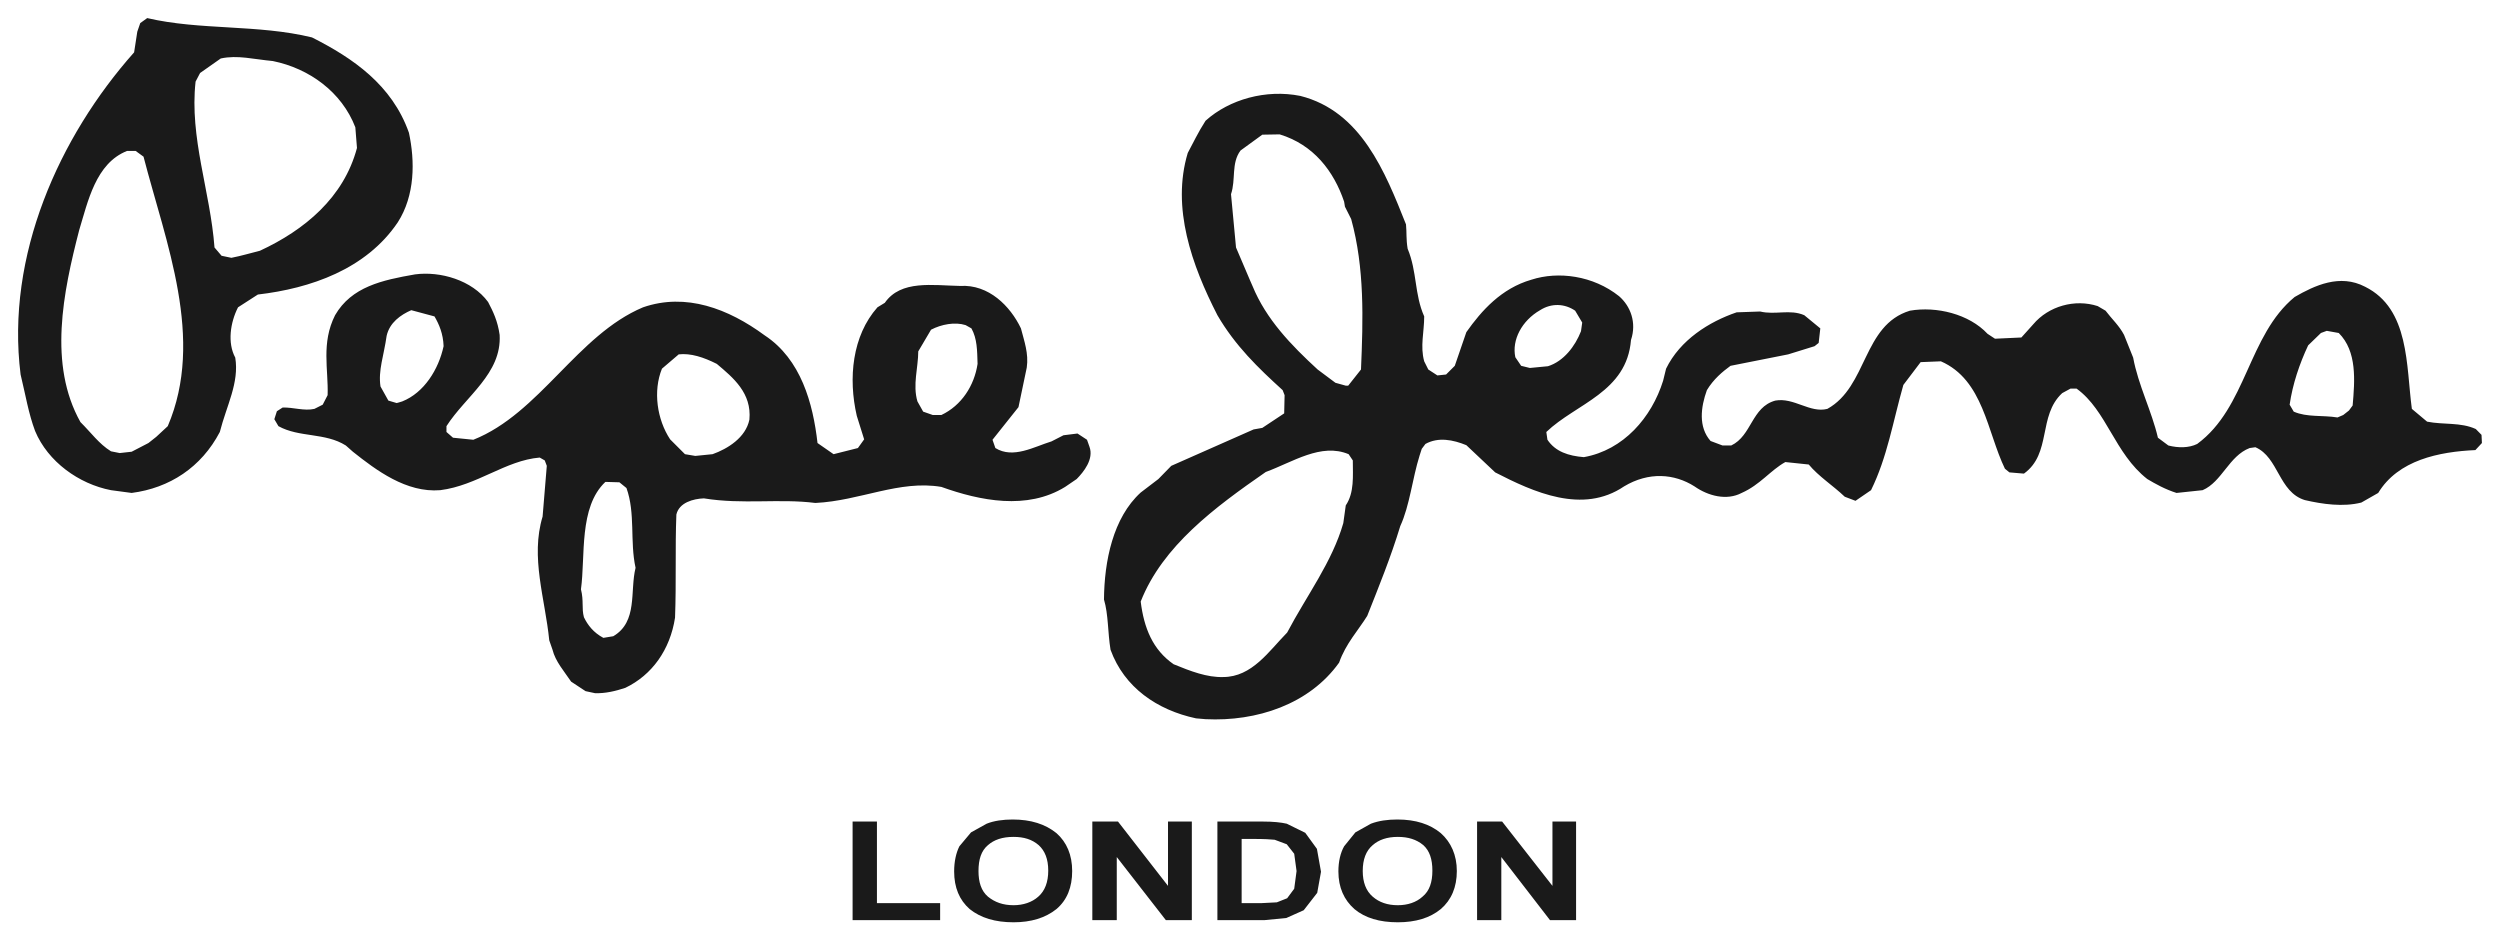
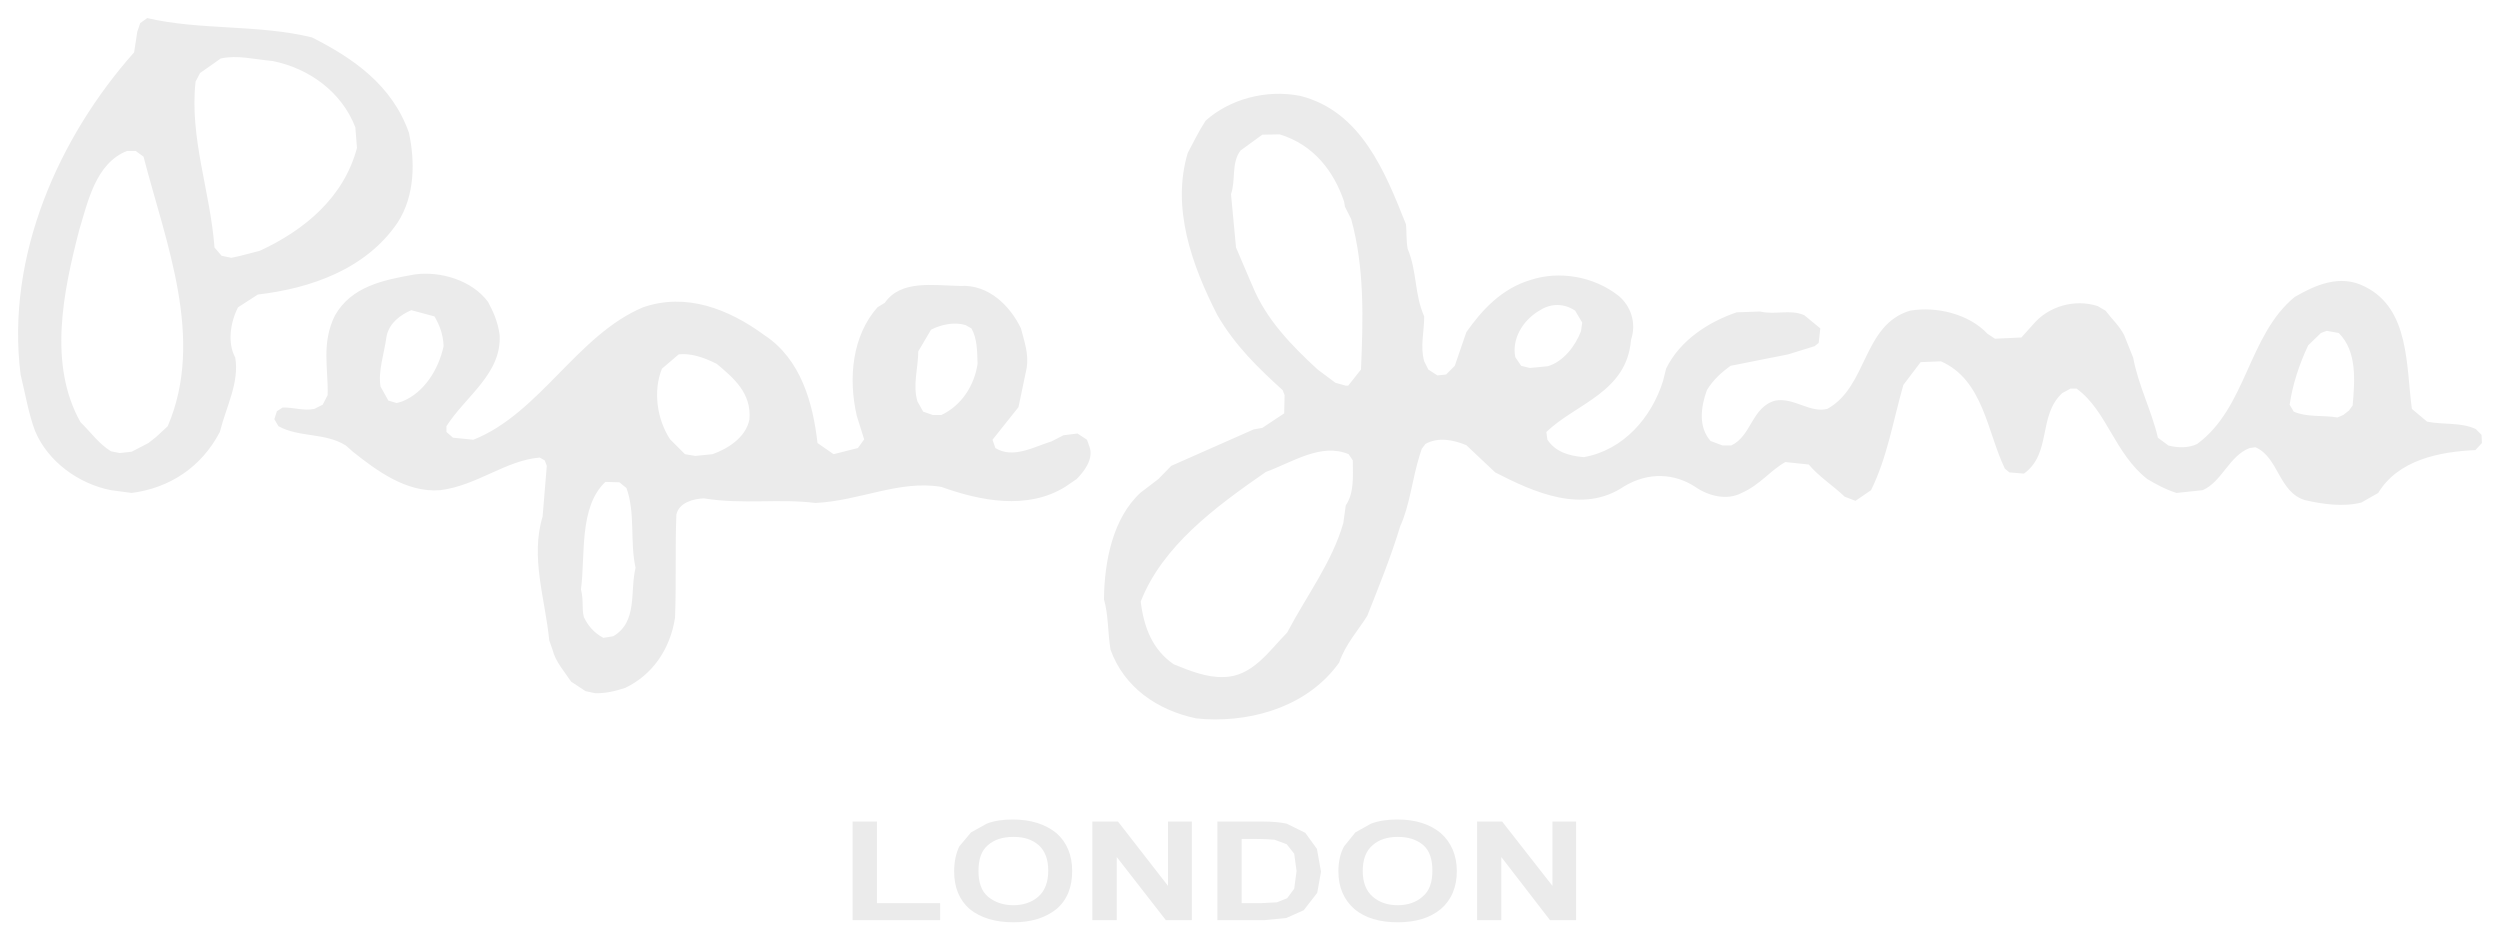
<svg xmlns="http://www.w3.org/2000/svg" width="1382.43" height="520" id="svg11927" version="1.1">
  <defs id="defs11929" />
  <g id="layer1" transform="translate(63.62803,387.8265)">
-     <g id="g7520" transform="matrix(56.55469,0,0,-56.55469,753.1544,120.9859)" style="fill:#1a1a1a">
-       <path d="m 0,0 0,0.964 0.245,0 0.492,-0.629 0,0.629 0.231,0 L 0.968,0 0.713,0 0.237,0.617 0.237,0 0,0 z m -1.118,0.48 c 0,-0.109 0.032,-0.194 0.097,-0.25 0.064,-0.056 0.145,-0.084 0.246,-0.084 0.096,0 0.181,0.028 0.242,0.084 0.068,0.056 0.096,0.141 0.096,0.254 0,0.114 -0.028,0.194 -0.088,0.249 -0.069,0.057 -0.15,0.081 -0.25,0.081 -0.105,0 -0.186,-0.028 -0.246,-0.081 C -1.086,0.678 -1.118,0.594 -1.118,0.48 M -1.356,0.477 c 0,0.096 0.02,0.181 0.056,0.245 l 0.11,0.136 0.152,0.085 c 0.077,0.029 0.162,0.041 0.259,0.041 0.177,0 0.318,-0.045 0.424,-0.133 0.1,-0.089 0.157,-0.214 0.157,-0.371 0,-0.157 -0.053,-0.283 -0.157,-0.372 -0.106,-0.087 -0.247,-0.129 -0.42,-0.129 -0.178,0 -0.32,0.042 -0.424,0.129 -0.101,0.089 -0.157,0.21 -0.157,0.369 m -0.946,0.317 0,-0.628 0.187,0 0.157,0.008 0.101,0.04 0.069,0.093 0.023,0.173 -0.023,0.169 -0.073,0.093 -0.118,0.044 C -2.015,0.79 -2.083,0.794 -2.188,0.794 l -0.114,0 z m -0.237,0.17 0.443,0 c 0.102,0 0.178,-0.008 0.235,-0.021 L -1.68,0.854 -1.566,0.697 -1.526,0.473 -1.563,0.267 -1.695,0.097 -1.865,0.021 -2.079,0 l -0.46,0 0,0.964 z M -3.762,0 l 0,0.964 0.251,0 0.489,-0.629 0,0.629 0.233,0 0,-0.964 -0.254,0 -0.48,0.617 0,-0.617 -0.239,0 z m -1.113,0.48 c 0,-0.109 0.027,-0.194 0.092,-0.25 0.069,-0.056 0.149,-0.084 0.251,-0.084 0.093,0 0.18,0.028 0.242,0.084 0.064,0.056 0.097,0.141 0.097,0.254 0,0.114 -0.033,0.194 -0.093,0.249 -0.066,0.057 -0.146,0.081 -0.246,0.081 -0.11,0 -0.191,-0.028 -0.251,-0.081 C -4.848,0.678 -4.875,0.594 -4.875,0.48 M -5.113,0.477 c 0,0.096 0.019,0.181 0.051,0.245 l 0.114,0.136 0.153,0.085 c 0.072,0.029 0.161,0.041 0.254,0.041 0.178,0 0.319,-0.045 0.428,-0.133 0.101,-0.089 0.154,-0.214 0.154,-0.371 0,-0.157 -0.049,-0.283 -0.154,-0.372 -0.109,-0.087 -0.25,-0.129 -0.419,-0.129 -0.178,0 -0.32,0.042 -0.429,0.129 -0.101,0.089 -0.152,0.21 -0.152,0.369 M -6.106,0 l 0,0.964 0.238,0 0,-0.798 0.618,0 0,-0.166 -0.856,0 z m -6.074,6.476 c 0.102,0.02 0.178,0.044 0.279,0.069 0.436,0.202 0.82,0.52 0.949,1.005 l -0.016,0.202 c -0.133,0.346 -0.452,0.576 -0.807,0.648 -0.187,0.017 -0.344,0.061 -0.509,0.025 L -12.486,8.283 -12.53,8.199 c -0.061,-0.549 0.144,-1.073 0.185,-1.622 l 0.069,-0.081 0.096,-0.02 z M 0.516,5.399 0.693,5.416 C 0.847,5.464 0.959,5.612 1.016,5.758 L 1.028,5.843 0.959,5.959 C 0.858,6.028 0.729,6.036 0.616,5.964 0.438,5.862 0.338,5.673 0.374,5.504 L 0.431,5.42 0.516,5.399 z m -1.8,-0.173 0.024,0 0.125,0.158 c 0.021,0.491 0.036,0.991 -0.096,1.471 L -1.292,6.976 -1.3,7.025 C -1.401,7.324 -1.599,7.582 -1.93,7.683 L -2.1,7.68 -2.313,7.525 C -2.406,7.4 -2.357,7.243 -2.406,7.098 l 0.049,-0.521 0.136,-0.319 0.025,-0.057 c 0.133,-0.326 0.38,-0.581 0.637,-0.817 l 0.174,-0.13 0.101,-0.028 z m -9.261,-0.165 0.036,0.011 c 0.213,0.085 0.355,0.312 0.404,0.54 -0.004,0.121 -0.044,0.214 -0.089,0.291 l -0.227,0.061 c -0.103,-0.045 -0.212,-0.121 -0.241,-0.251 -0.027,-0.193 -0.084,-0.338 -0.06,-0.495 l 0.077,-0.138 0.081,-0.024 0.019,0.005 z m 5.223,-0.122 0.084,0 c 0.197,0.093 0.322,0.287 0.354,0.5 -0.004,0.134 -0.004,0.246 -0.06,0.347 L -5.001,5.818 C -5.105,5.851 -5.238,5.826 -5.339,5.773 L -5.464,5.561 c 0,-0.158 -0.056,-0.328 -0.008,-0.489 l 0.056,-0.1 0.094,-0.033 z M 8.413,4.915 8.469,4.939 8.525,4.983 8.561,5.032 C 8.582,5.274 8.606,5.561 8.425,5.741 L 8.308,5.762 8.251,5.741 8.126,5.62 C 8.041,5.439 7.974,5.241 7.945,5.04 L 7.985,4.972 C 8.114,4.915 8.267,4.939 8.413,4.915 m -21.685,-0.348 0.117,0.013 0.164,0.085 0.077,0.061 0.112,0.104 c 0.365,0.855 -0.019,1.792 -0.237,2.635 l -0.077,0.056 -0.084,0 c -0.307,-0.121 -0.383,-0.496 -0.468,-0.774 -0.158,-0.61 -0.303,-1.315 0.012,-1.877 0.105,-0.104 0.182,-0.214 0.299,-0.286 l 0.085,-0.017 z m 5.628,-0.028 0.169,0.017 c 0.146,0.052 0.324,0.161 0.36,0.338 0.024,0.259 -0.157,0.409 -0.319,0.545 -0.129,0.065 -0.254,0.106 -0.372,0.093 L -7.97,5.392 C -8.059,5.173 -8.018,4.894 -7.89,4.701 l 0.145,-0.145 0.101,-0.017 z m -5.511,-0.362 c 0.37,0.048 0.681,0.25 0.862,0.596 0.066,0.259 0.191,0.481 0.151,0.727 -0.078,0.144 -0.049,0.343 0.027,0.492 l 0.194,0.125 c 0.513,0.06 1.058,0.246 1.368,0.706 0.169,0.263 0.169,0.598 0.109,0.876 -0.165,0.468 -0.548,0.73 -0.948,0.932 -0.529,0.129 -1.094,0.068 -1.611,0.189 L -13.071,8.771 -13.1,8.687 -13.131,8.485 c -0.734,-0.826 -1.256,-1.989 -1.11,-3.15 0.049,-0.202 0.077,-0.38 0.142,-0.553 0.125,-0.299 0.427,-0.517 0.742,-0.578 l 0.202,-0.027 z m 4.709,-1.401 c 0.242,0.142 0.161,0.44 0.218,0.669 -0.057,0.259 0,0.533 -0.089,0.78 L -8.386,4.281 -8.523,4.285 C -8.785,4.038 -8.717,3.559 -8.762,3.235 -8.733,3.118 -8.757,3.051 -8.733,2.962 -8.696,2.885 -8.64,2.812 -8.543,2.76 l 0.097,0.016 z m 5.963,-0.399 c 0.283,0 0.448,0.254 0.626,0.435 0.194,0.367 0.44,0.69 0.549,1.07 l 0.024,0.173 c 0.085,0.126 0.069,0.287 0.069,0.44 L -1.256,4.556 C -1.526,4.669 -1.801,4.479 -2.066,4.382 -2.562,4.038 -3.075,3.659 -3.289,3.115 -3.257,2.857 -3.172,2.644 -2.967,2.502 -2.801,2.434 -2.64,2.372 -2.483,2.377 M -8.624,2.219 c 0.101,-0.003 0.198,0.02 0.295,0.052 0.262,0.125 0.439,0.373 0.487,0.687 0.013,0.347 0,0.681 0.013,1.008 0.027,0.117 0.165,0.154 0.269,0.158 0.38,-0.062 0.736,0 1.09,-0.045 0.437,0.021 0.821,0.227 1.232,0.157 0.379,-0.136 0.839,-0.229 1.21,0 l 0.113,0.077 c 0.068,0.069 0.17,0.195 0.125,0.316 L -3.814,4.697 -3.907,4.758 -4.044,4.741 -4.161,4.681 C -4.331,4.629 -4.536,4.508 -4.71,4.616 l -0.028,0.081 0.254,0.319 0.081,0.387 c 0.02,0.138 -0.025,0.258 -0.057,0.383 -0.104,0.218 -0.315,0.432 -0.594,0.415 -0.268,0.005 -0.58,0.061 -0.737,-0.165 L -5.863,5.992 C -6.11,5.713 -6.15,5.298 -6.065,4.931 L -5.993,4.701 -6.054,4.616 -6.292,4.556 -6.449,4.665 C -6.493,5.052 -6.61,5.484 -6.966,5.718 -7.321,5.979 -7.736,6.137 -8.155,5.992 -8.798,5.722 -9.165,4.955 -9.814,4.697 l -0.199,0.02 -0.064,0.056 0,0.057 c 0.189,0.295 0.541,0.513 0.52,0.892 -0.019,0.136 -0.064,0.229 -0.113,0.322 -0.157,0.214 -0.468,0.303 -0.714,0.27 -0.322,-0.056 -0.621,-0.121 -0.782,-0.399 -0.138,-0.274 -0.064,-0.531 -0.073,-0.782 L -11.287,5.04 -11.368,4.999 c -0.101,-0.023 -0.21,0.017 -0.311,0.013 L -11.735,4.976 -11.76,4.898 -11.72,4.83 c 0.203,-0.113 0.456,-0.061 0.659,-0.189 l 0.069,-0.061 c 0.229,-0.182 0.523,-0.403 0.854,-0.376 0.36,0.045 0.638,0.291 0.973,0.319 L -9.116,4.495 -9.096,4.442 -9.137,3.946 C -9.258,3.547 -9.112,3.143 -9.072,2.736 L -9.04,2.644 c 0.028,-0.114 0.113,-0.21 0.182,-0.312 l 0.141,-0.093 0.093,-0.02 z m 5.969,-0.254 c 0.499,-0.025 1.015,0.145 1.306,0.553 0.065,0.186 0.19,0.319 0.275,0.457 0.113,0.285 0.23,0.572 0.323,0.878 0.093,0.202 0.117,0.46 0.189,0.69 l 0.021,0.065 0.036,0.048 c 0.125,0.07 0.271,0.041 0.4,-0.012 L 0.177,4.378 C 0.552,4.185 1.032,3.966 1.437,4.241 1.679,4.386 1.929,4.366 2.126,4.241 2.26,4.147 2.441,4.1 2.587,4.177 2.768,4.257 2.868,4.398 3.014,4.479 L 3.243,4.455 C 3.34,4.338 3.481,4.249 3.595,4.14 L 3.7,4.1 3.852,4.204 c 0.159,0.323 0.214,0.67 0.316,1.029 L 4.337,5.456 4.535,5.464 C 4.951,5.282 4.987,4.773 5.161,4.414 L 5.205,4.378 5.347,4.366 C 5.62,4.563 5.482,4.931 5.721,5.153 l 0.081,0.044 0.06,0 C 6.157,4.983 6.233,4.563 6.553,4.313 6.634,4.265 6.726,4.213 6.839,4.177 l 0.255,0.027 c 0.189,0.081 0.258,0.335 0.46,0.412 L 7.61,4.624 C 7.837,4.527 7.837,4.185 8.094,4.107 8.267,4.067 8.469,4.038 8.646,4.083 L 8.811,4.177 C 9.006,4.499 9.406,4.58 9.761,4.596 L 9.825,4.665 9.821,4.745 9.765,4.802 C 9.616,4.87 9.45,4.842 9.289,4.874 L 9.14,4.999 C 9.083,5.42 9.119,5.976 8.683,6.193 8.436,6.322 8.19,6.206 7.994,6.093 7.538,5.718 7.525,5.012 7.041,4.656 6.96,4.616 6.855,4.616 6.759,4.641 L 6.657,4.717 C 6.597,4.976 6.464,5.233 6.415,5.5 L 6.326,5.722 C 6.278,5.814 6.205,5.879 6.145,5.959 L 6.068,6.004 c -0.222,0.072 -0.48,0 -0.63,-0.178 L 5.322,5.697 5.064,5.685 4.991,5.733 C 4.81,5.927 4.491,6.004 4.232,5.959 3.769,5.818 3.82,5.218 3.425,4.999 3.255,4.955 3.098,5.113 2.916,5.08 2.683,5.016 2.687,4.737 2.485,4.641 L 2.4,4.641 2.283,4.685 C 2.162,4.822 2.187,5.016 2.247,5.182 2.312,5.29 2.4,5.363 2.478,5.42 L 3.042,5.532 3.3,5.612 3.34,5.644 3.356,5.786 3.199,5.915 c -0.141,0.061 -0.283,0 -0.431,0.036 L 2.538,5.943 C 2.268,5.851 1.985,5.673 1.848,5.392 L 1.819,5.274 C 1.707,4.915 1.432,4.596 1.044,4.527 0.895,4.539 0.766,4.58 0.688,4.697 L 0.677,4.773 C 0.968,5.052 1.464,5.161 1.505,5.673 1.562,5.843 1.5,6.004 1.388,6.101 1.134,6.303 0.794,6.347 0.531,6.262 0.237,6.177 0.043,5.959 -0.105,5.749 L -0.218,5.42 -0.303,5.335 -0.388,5.326 l -0.089,0.058 -0.04,0.08 c -0.041,0.148 0,0.285 0,0.439 C -0.614,6.121 -0.585,6.339 -0.679,6.565 -0.695,6.662 -0.687,6.723 -0.695,6.803 -0.9,7.319 -1.135,7.909 -1.728,8.059 -2.063,8.126 -2.422,8.026 -2.655,7.816 -2.728,7.703 -2.776,7.599 -2.829,7.501 -2.99,6.965 -2.789,6.403 -2.539,5.915 -2.365,5.616 -2.14,5.399 -1.901,5.182 L -1.882,5.133 -1.886,4.955 -2.1,4.813 -2.185,4.798 -2.99,4.442 -3.116,4.313 -3.289,4.181 C -3.56,3.934 -3.645,3.51 -3.648,3.135 -3.604,2.986 -3.612,2.816 -3.584,2.644 -3.45,2.275 -3.128,2.054 -2.748,1.973 l 0.093,-0.008" style="fill:#1a1a1a;fill-opacity:1;fill-rule:evenodd;stroke:none" id="path7522" />
+     <g id="g7520" transform="matrix(56.55469,0,0,-56.55469,753.1544,120.9859)" style="fill:#ebebeb">
+       <path d="m 0,0 0,0.964 0.245,0 0.492,-0.629 0,0.629 0.231,0 L 0.968,0 0.713,0 0.237,0.617 0.237,0 0,0 z m -1.118,0.48 c 0,-0.109 0.032,-0.194 0.097,-0.25 0.064,-0.056 0.145,-0.084 0.246,-0.084 0.096,0 0.181,0.028 0.242,0.084 0.068,0.056 0.096,0.141 0.096,0.254 0,0.114 -0.028,0.194 -0.088,0.249 -0.069,0.057 -0.15,0.081 -0.25,0.081 -0.105,0 -0.186,-0.028 -0.246,-0.081 C -1.086,0.678 -1.118,0.594 -1.118,0.48 M -1.356,0.477 c 0,0.096 0.02,0.181 0.056,0.245 l 0.11,0.136 0.152,0.085 c 0.077,0.029 0.162,0.041 0.259,0.041 0.177,0 0.318,-0.045 0.424,-0.133 0.1,-0.089 0.157,-0.214 0.157,-0.371 0,-0.157 -0.053,-0.283 -0.157,-0.372 -0.106,-0.087 -0.247,-0.129 -0.42,-0.129 -0.178,0 -0.32,0.042 -0.424,0.129 -0.101,0.089 -0.157,0.21 -0.157,0.369 m -0.946,0.317 0,-0.628 0.187,0 0.157,0.008 0.101,0.04 0.069,0.093 0.023,0.173 -0.023,0.169 -0.073,0.093 -0.118,0.044 C -2.015,0.79 -2.083,0.794 -2.188,0.794 l -0.114,0 z m -0.237,0.17 0.443,0 c 0.102,0 0.178,-0.008 0.235,-0.021 L -1.68,0.854 -1.566,0.697 -1.526,0.473 -1.563,0.267 -1.695,0.097 -1.865,0.021 -2.079,0 l -0.46,0 0,0.964 z M -3.762,0 l 0,0.964 0.251,0 0.489,-0.629 0,0.629 0.233,0 0,-0.964 -0.254,0 -0.48,0.617 0,-0.617 -0.239,0 z m -1.113,0.48 c 0,-0.109 0.027,-0.194 0.092,-0.25 0.069,-0.056 0.149,-0.084 0.251,-0.084 0.093,0 0.18,0.028 0.242,0.084 0.064,0.056 0.097,0.141 0.097,0.254 0,0.114 -0.033,0.194 -0.093,0.249 -0.066,0.057 -0.146,0.081 -0.246,0.081 -0.11,0 -0.191,-0.028 -0.251,-0.081 C -4.848,0.678 -4.875,0.594 -4.875,0.48 M -5.113,0.477 c 0,0.096 0.019,0.181 0.051,0.245 l 0.114,0.136 0.153,0.085 c 0.072,0.029 0.161,0.041 0.254,0.041 0.178,0 0.319,-0.045 0.428,-0.133 0.101,-0.089 0.154,-0.214 0.154,-0.371 0,-0.157 -0.049,-0.283 -0.154,-0.372 -0.109,-0.087 -0.25,-0.129 -0.419,-0.129 -0.178,0 -0.32,0.042 -0.429,0.129 -0.101,0.089 -0.152,0.21 -0.152,0.369 M -6.106,0 l 0,0.964 0.238,0 0,-0.798 0.618,0 0,-0.166 -0.856,0 z m -6.074,6.476 c 0.102,0.02 0.178,0.044 0.279,0.069 0.436,0.202 0.82,0.52 0.949,1.005 l -0.016,0.202 c -0.133,0.346 -0.452,0.576 -0.807,0.648 -0.187,0.017 -0.344,0.061 -0.509,0.025 L -12.486,8.283 -12.53,8.199 c -0.061,-0.549 0.144,-1.073 0.185,-1.622 l 0.069,-0.081 0.096,-0.02 z M 0.516,5.399 0.693,5.416 C 0.847,5.464 0.959,5.612 1.016,5.758 L 1.028,5.843 0.959,5.959 C 0.858,6.028 0.729,6.036 0.616,5.964 0.438,5.862 0.338,5.673 0.374,5.504 L 0.431,5.42 0.516,5.399 z m -1.8,-0.173 0.024,0 0.125,0.158 c 0.021,0.491 0.036,0.991 -0.096,1.471 L -1.292,6.976 -1.3,7.025 C -1.401,7.324 -1.599,7.582 -1.93,7.683 L -2.1,7.68 -2.313,7.525 C -2.406,7.4 -2.357,7.243 -2.406,7.098 l 0.049,-0.521 0.136,-0.319 0.025,-0.057 c 0.133,-0.326 0.38,-0.581 0.637,-0.817 l 0.174,-0.13 0.101,-0.028 z m -9.261,-0.165 0.036,0.011 c 0.213,0.085 0.355,0.312 0.404,0.54 -0.004,0.121 -0.044,0.214 -0.089,0.291 l -0.227,0.061 c -0.103,-0.045 -0.212,-0.121 -0.241,-0.251 -0.027,-0.193 -0.084,-0.338 -0.06,-0.495 l 0.077,-0.138 0.081,-0.024 0.019,0.005 z m 5.223,-0.122 0.084,0 c 0.197,0.093 0.322,0.287 0.354,0.5 -0.004,0.134 -0.004,0.246 -0.06,0.347 L -5.001,5.818 C -5.105,5.851 -5.238,5.826 -5.339,5.773 L -5.464,5.561 c 0,-0.158 -0.056,-0.328 -0.008,-0.489 l 0.056,-0.1 0.094,-0.033 z M 8.413,4.915 8.469,4.939 8.525,4.983 8.561,5.032 C 8.582,5.274 8.606,5.561 8.425,5.741 L 8.308,5.762 8.251,5.741 8.126,5.62 C 8.041,5.439 7.974,5.241 7.945,5.04 L 7.985,4.972 C 8.114,4.915 8.267,4.939 8.413,4.915 m -21.685,-0.348 0.117,0.013 0.164,0.085 0.077,0.061 0.112,0.104 c 0.365,0.855 -0.019,1.792 -0.237,2.635 l -0.077,0.056 -0.084,0 c -0.307,-0.121 -0.383,-0.496 -0.468,-0.774 -0.158,-0.61 -0.303,-1.315 0.012,-1.877 0.105,-0.104 0.182,-0.214 0.299,-0.286 l 0.085,-0.017 z m 5.628,-0.028 0.169,0.017 c 0.146,0.052 0.324,0.161 0.36,0.338 0.024,0.259 -0.157,0.409 -0.319,0.545 -0.129,0.065 -0.254,0.106 -0.372,0.093 L -7.97,5.392 C -8.059,5.173 -8.018,4.894 -7.89,4.701 l 0.145,-0.145 0.101,-0.017 z m -5.511,-0.362 c 0.37,0.048 0.681,0.25 0.862,0.596 0.066,0.259 0.191,0.481 0.151,0.727 -0.078,0.144 -0.049,0.343 0.027,0.492 l 0.194,0.125 c 0.513,0.06 1.058,0.246 1.368,0.706 0.169,0.263 0.169,0.598 0.109,0.876 -0.165,0.468 -0.548,0.73 -0.948,0.932 -0.529,0.129 -1.094,0.068 -1.611,0.189 L -13.071,8.771 -13.1,8.687 -13.131,8.485 c -0.734,-0.826 -1.256,-1.989 -1.11,-3.15 0.049,-0.202 0.077,-0.38 0.142,-0.553 0.125,-0.299 0.427,-0.517 0.742,-0.578 l 0.202,-0.027 z m 4.709,-1.401 c 0.242,0.142 0.161,0.44 0.218,0.669 -0.057,0.259 0,0.533 -0.089,0.78 L -8.386,4.281 -8.523,4.285 C -8.785,4.038 -8.717,3.559 -8.762,3.235 -8.733,3.118 -8.757,3.051 -8.733,2.962 -8.696,2.885 -8.64,2.812 -8.543,2.76 l 0.097,0.016 z m 5.963,-0.399 c 0.283,0 0.448,0.254 0.626,0.435 0.194,0.367 0.44,0.69 0.549,1.07 l 0.024,0.173 c 0.085,0.126 0.069,0.287 0.069,0.44 L -1.256,4.556 C -1.526,4.669 -1.801,4.479 -2.066,4.382 -2.562,4.038 -3.075,3.659 -3.289,3.115 -3.257,2.857 -3.172,2.644 -2.967,2.502 -2.801,2.434 -2.64,2.372 -2.483,2.377 M -8.624,2.219 c 0.101,-0.003 0.198,0.02 0.295,0.052 0.262,0.125 0.439,0.373 0.487,0.687 0.013,0.347 0,0.681 0.013,1.008 0.027,0.117 0.165,0.154 0.269,0.158 0.38,-0.062 0.736,0 1.09,-0.045 0.437,0.021 0.821,0.227 1.232,0.157 0.379,-0.136 0.839,-0.229 1.21,0 l 0.113,0.077 c 0.068,0.069 0.17,0.195 0.125,0.316 L -3.814,4.697 -3.907,4.758 -4.044,4.741 -4.161,4.681 C -4.331,4.629 -4.536,4.508 -4.71,4.616 l -0.028,0.081 0.254,0.319 0.081,0.387 c 0.02,0.138 -0.025,0.258 -0.057,0.383 -0.104,0.218 -0.315,0.432 -0.594,0.415 -0.268,0.005 -0.58,0.061 -0.737,-0.165 L -5.863,5.992 C -6.11,5.713 -6.15,5.298 -6.065,4.931 L -5.993,4.701 -6.054,4.616 -6.292,4.556 -6.449,4.665 C -6.493,5.052 -6.61,5.484 -6.966,5.718 -7.321,5.979 -7.736,6.137 -8.155,5.992 -8.798,5.722 -9.165,4.955 -9.814,4.697 l -0.199,0.02 -0.064,0.056 0,0.057 c 0.189,0.295 0.541,0.513 0.52,0.892 -0.019,0.136 -0.064,0.229 -0.113,0.322 -0.157,0.214 -0.468,0.303 -0.714,0.27 -0.322,-0.056 -0.621,-0.121 -0.782,-0.399 -0.138,-0.274 -0.064,-0.531 -0.073,-0.782 L -11.287,5.04 -11.368,4.999 c -0.101,-0.023 -0.21,0.017 -0.311,0.013 L -11.735,4.976 -11.76,4.898 -11.72,4.83 c 0.203,-0.113 0.456,-0.061 0.659,-0.189 l 0.069,-0.061 c 0.229,-0.182 0.523,-0.403 0.854,-0.376 0.36,0.045 0.638,0.291 0.973,0.319 L -9.116,4.495 -9.096,4.442 -9.137,3.946 C -9.258,3.547 -9.112,3.143 -9.072,2.736 L -9.04,2.644 c 0.028,-0.114 0.113,-0.21 0.182,-0.312 l 0.141,-0.093 0.093,-0.02 z m 5.969,-0.254 c 0.499,-0.025 1.015,0.145 1.306,0.553 0.065,0.186 0.19,0.319 0.275,0.457 0.113,0.285 0.23,0.572 0.323,0.878 0.093,0.202 0.117,0.46 0.189,0.69 l 0.021,0.065 0.036,0.048 c 0.125,0.07 0.271,0.041 0.4,-0.012 L 0.177,4.378 C 0.552,4.185 1.032,3.966 1.437,4.241 1.679,4.386 1.929,4.366 2.126,4.241 2.26,4.147 2.441,4.1 2.587,4.177 2.768,4.257 2.868,4.398 3.014,4.479 L 3.243,4.455 C 3.34,4.338 3.481,4.249 3.595,4.14 L 3.7,4.1 3.852,4.204 c 0.159,0.323 0.214,0.67 0.316,1.029 L 4.337,5.456 4.535,5.464 C 4.951,5.282 4.987,4.773 5.161,4.414 L 5.205,4.378 5.347,4.366 C 5.62,4.563 5.482,4.931 5.721,5.153 l 0.081,0.044 0.06,0 C 6.157,4.983 6.233,4.563 6.553,4.313 6.634,4.265 6.726,4.213 6.839,4.177 l 0.255,0.027 c 0.189,0.081 0.258,0.335 0.46,0.412 L 7.61,4.624 C 7.837,4.527 7.837,4.185 8.094,4.107 8.267,4.067 8.469,4.038 8.646,4.083 L 8.811,4.177 C 9.006,4.499 9.406,4.58 9.761,4.596 L 9.825,4.665 9.821,4.745 9.765,4.802 C 9.616,4.87 9.45,4.842 9.289,4.874 L 9.14,4.999 C 9.083,5.42 9.119,5.976 8.683,6.193 8.436,6.322 8.19,6.206 7.994,6.093 7.538,5.718 7.525,5.012 7.041,4.656 6.96,4.616 6.855,4.616 6.759,4.641 L 6.657,4.717 C 6.597,4.976 6.464,5.233 6.415,5.5 L 6.326,5.722 C 6.278,5.814 6.205,5.879 6.145,5.959 L 6.068,6.004 c -0.222,0.072 -0.48,0 -0.63,-0.178 L 5.322,5.697 5.064,5.685 4.991,5.733 C 4.81,5.927 4.491,6.004 4.232,5.959 3.769,5.818 3.82,5.218 3.425,4.999 3.255,4.955 3.098,5.113 2.916,5.08 2.683,5.016 2.687,4.737 2.485,4.641 L 2.4,4.641 2.283,4.685 C 2.162,4.822 2.187,5.016 2.247,5.182 2.312,5.29 2.4,5.363 2.478,5.42 L 3.042,5.532 3.3,5.612 3.34,5.644 3.356,5.786 3.199,5.915 c -0.141,0.061 -0.283,0 -0.431,0.036 L 2.538,5.943 C 2.268,5.851 1.985,5.673 1.848,5.392 L 1.819,5.274 C 1.707,4.915 1.432,4.596 1.044,4.527 0.895,4.539 0.766,4.58 0.688,4.697 L 0.677,4.773 C 0.968,5.052 1.464,5.161 1.505,5.673 1.562,5.843 1.5,6.004 1.388,6.101 1.134,6.303 0.794,6.347 0.531,6.262 0.237,6.177 0.043,5.959 -0.105,5.749 L -0.218,5.42 -0.303,5.335 -0.388,5.326 l -0.089,0.058 -0.04,0.08 c -0.041,0.148 0,0.285 0,0.439 C -0.614,6.121 -0.585,6.339 -0.679,6.565 -0.695,6.662 -0.687,6.723 -0.695,6.803 -0.9,7.319 -1.135,7.909 -1.728,8.059 -2.063,8.126 -2.422,8.026 -2.655,7.816 -2.728,7.703 -2.776,7.599 -2.829,7.501 -2.99,6.965 -2.789,6.403 -2.539,5.915 -2.365,5.616 -2.14,5.399 -1.901,5.182 L -1.882,5.133 -1.886,4.955 -2.1,4.813 -2.185,4.798 -2.99,4.442 -3.116,4.313 -3.289,4.181 C -3.56,3.934 -3.645,3.51 -3.648,3.135 -3.604,2.986 -3.612,2.816 -3.584,2.644 -3.45,2.275 -3.128,2.054 -2.748,1.973 l 0.093,-0.008" style="fill:#ebebeb;fill-opacity:1;fill-rule:evenodd;stroke:none" id="path7522" />
    </g>
  </g>
</svg>
